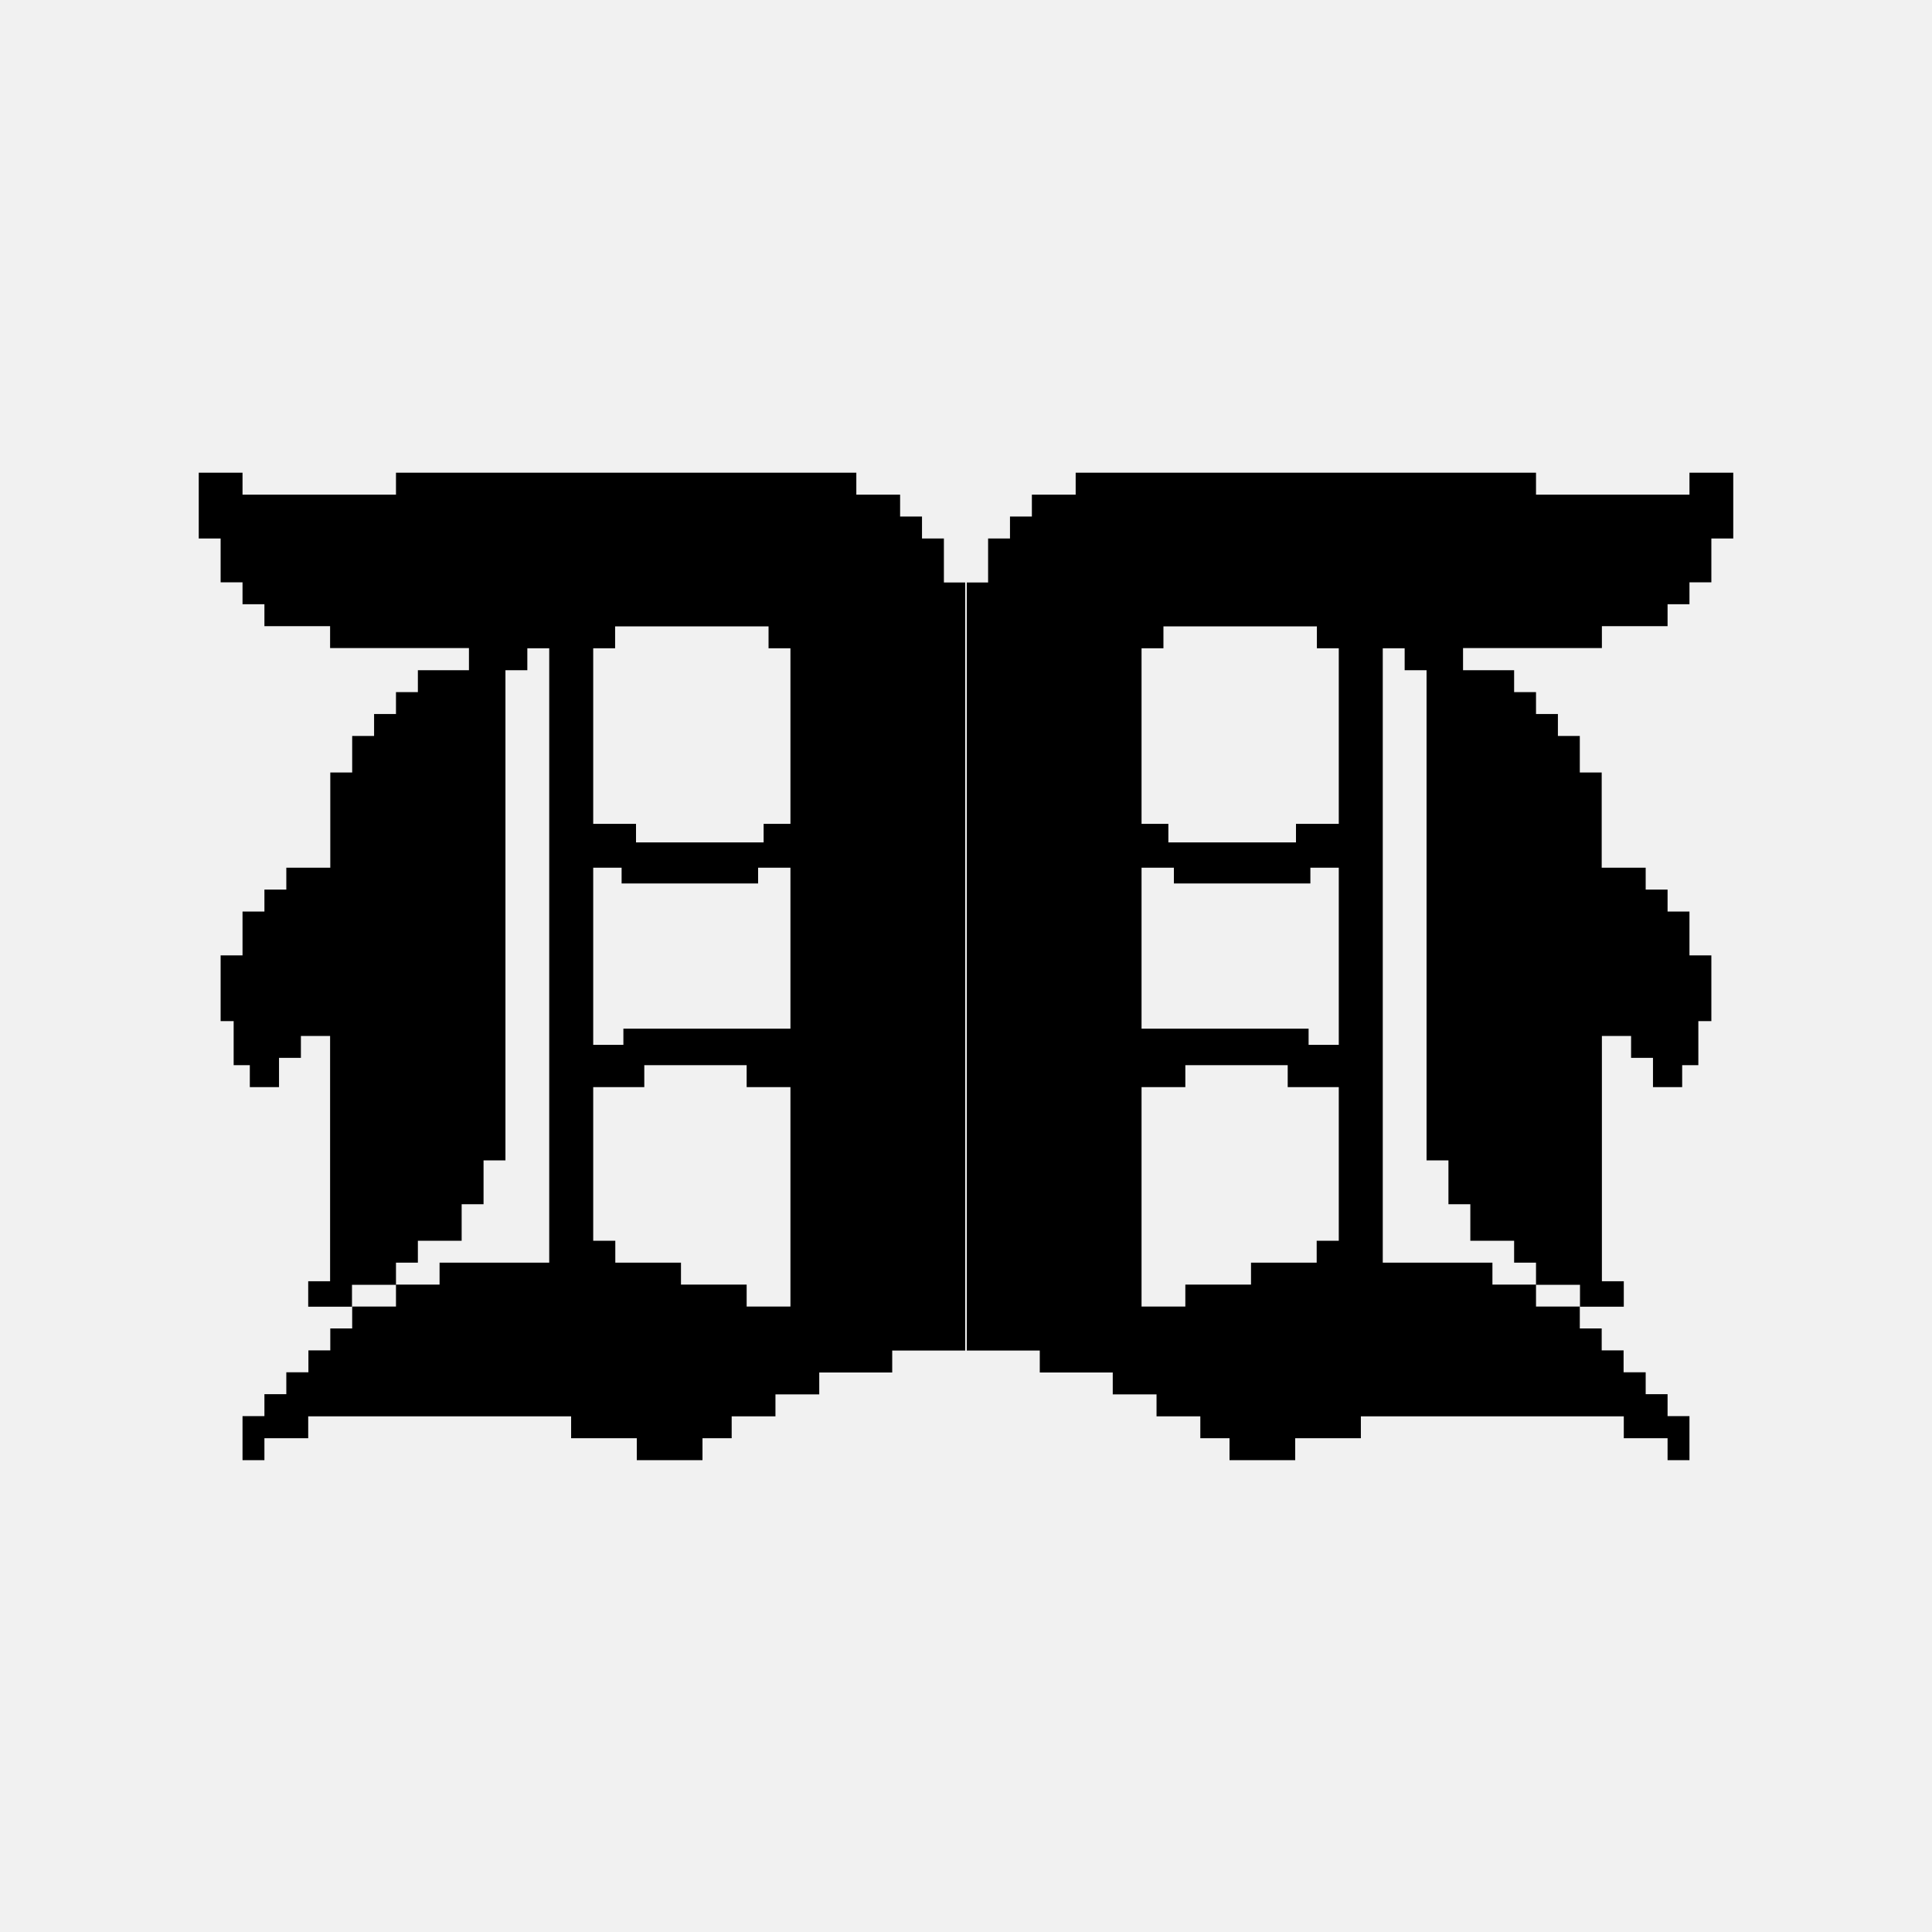
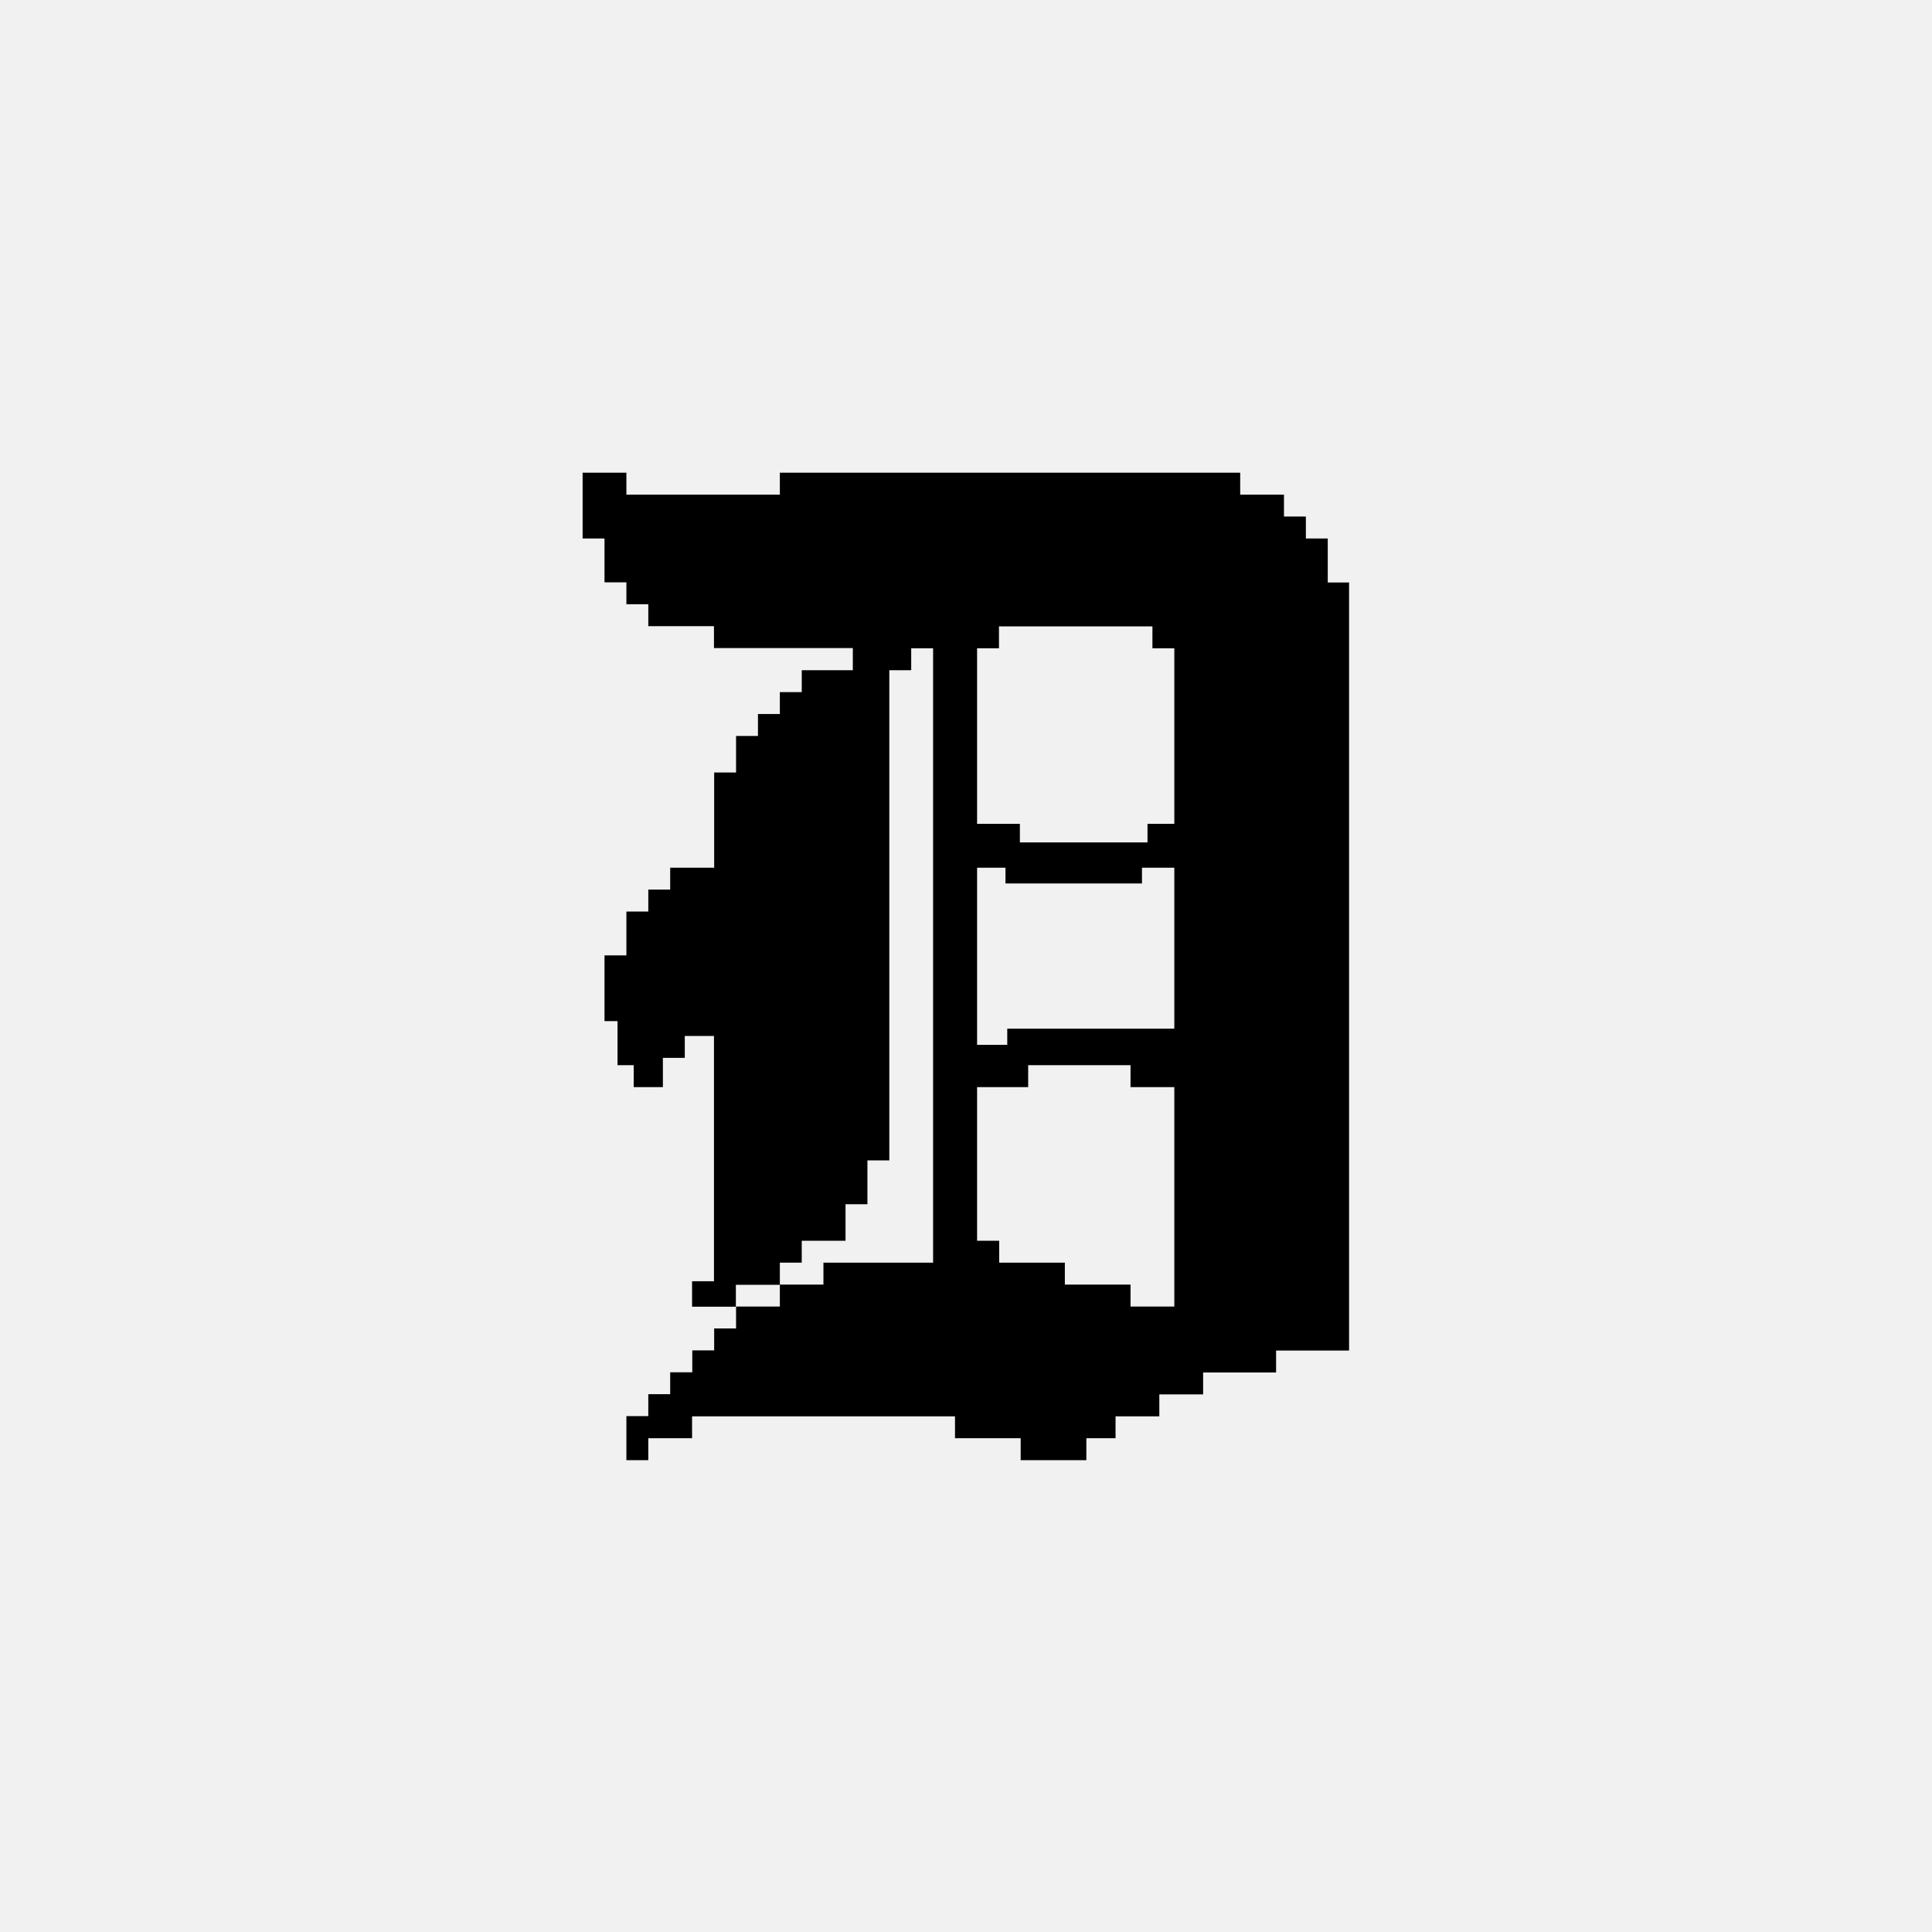
<svg xmlns="http://www.w3.org/2000/svg" width="1080" zoomAndPan="magnify" viewBox="0 0 810 810" height="1080" preserveAspectRatio="xMidYMid meet" version="1.0">
  <defs>
-     <clipPath id="12c3f32bd2">
-       <path d="M 83.117 198.184 L 404.867 198.184 L 404.867 612.184 L 83.117 612.184 Z M 83.117 198.184 " clip-rule="nonzero" />
-     </clipPath>
-     <clipPath id="2593372a3d">
-       <path d="M 405 198.184 L 726.75 198.184 L 726.75 612.184 L 405 612.184 Z M 405 198.184 " clip-rule="nonzero" />
-     </clipPath>
-     <clipPath id="80ecc8cfc1">
-       <path d="M 0.129 0.184 L 321.75 0.184 L 321.75 414.184 L 0.129 414.184 Z M 0.129 0.184 " clip-rule="nonzero" />
-     </clipPath>
-     <clipPath id="ca01dc5d9b">
-       <rect x="0" width="322" y="0" height="415" />
+     <clipPath id="6c8384102a">
+       <path d="M 244.059 198.184 L 565.809 198.184 L 565.809 612.184 L 244.059 612.184 Z M 244.059 198.184 " clip-rule="nonzero" />
    </clipPath>
  </defs>
  <rect x="-81" width="972" fill="#ffffff" y="-81" height="972" fill-opacity="1" />
  <rect x="-81" width="972" fill="#f1f1f1" y="-81" height="972" fill-opacity="1" />
-   <g clip-path="url(#12c3f32bd2)">
-     <path fill="#000000" d="M 395.734 244.219 L 395.734 225.758 L 386.555 225.758 L 386.555 216.566 L 377.375 216.566 L 377.375 207.375 L 359.02 207.375 L 359.02 198.184 L 166.016 198.184 L 166.016 207.375 L 101.68 207.375 L 101.68 198.184 L 83.324 198.184 L 83.324 225.758 L 92.5 225.758 L 92.5 244.137 L 101.68 244.137 L 101.68 253.328 L 110.859 253.328 L 110.859 262.52 L 138.395 262.52 L 138.395 271.711 L 196.609 271.711 L 196.609 280.984 L 175.195 280.984 L 175.195 290.176 L 166.016 290.176 L 166.016 299.363 L 156.836 299.363 L 156.836 308.555 L 147.656 308.555 L 147.656 323.875 L 138.477 323.875 L 138.477 363.785 L 120.039 363.785 L 120.039 372.973 L 110.859 372.973 L 110.859 382.164 L 101.68 382.164 L 101.68 400.547 L 92.5 400.547 L 92.5 428.117 L 97.961 428.117 L 97.961 446.582 L 104.738 446.582 L 104.738 455.773 L 116.98 455.773 L 116.98 443.52 L 126.156 443.52 L 126.156 434.328 L 138.395 434.328 L 138.395 537.168 L 129.219 537.168 L 129.219 547.848 L 147.574 547.848 L 147.574 538.656 L 166.016 538.656 L 166.016 529.383 L 175.195 529.383 L 175.195 520.191 L 193.551 520.191 L 193.551 504.875 L 202.73 504.875 L 202.73 486.492 L 211.91 486.492 L 211.91 280.984 L 221.086 280.984 L 221.086 271.793 L 230.266 271.793 L 230.266 529.383 L 184.289 529.383 L 184.289 538.574 L 166.016 538.574 L 166.016 547.766 L 147.656 547.766 L 147.656 556.957 L 138.477 556.957 L 138.477 566.148 L 129.301 566.148 L 129.301 575.336 L 120.039 575.336 L 120.039 584.527 L 110.859 584.527 L 110.859 593.719 L 101.68 593.719 L 101.68 612.184 L 110.859 612.184 L 110.859 602.992 L 129.219 602.992 L 129.219 593.801 L 239.445 593.801 L 239.445 602.992 L 266.98 602.992 L 266.98 612.184 L 294.52 612.184 L 294.52 602.992 L 306.758 602.992 L 306.758 593.801 L 325.113 593.801 L 325.113 584.609 L 343.473 584.609 L 343.473 575.422 L 374.066 575.422 L 374.066 566.23 L 404.664 566.23 L 404.664 244.219 Z M 331.398 547.766 L 313.039 547.766 L 313.039 538.574 L 285.504 538.574 L 285.504 529.383 L 257.969 529.383 L 257.969 520.191 L 248.707 520.191 L 248.707 455.773 L 270.125 455.773 L 270.125 446.582 L 313.039 446.582 L 313.039 455.773 L 331.398 455.773 Z M 331.398 431.266 L 261.359 431.266 L 261.359 438.055 L 248.707 438.055 L 248.707 363.785 L 260.613 363.785 L 260.613 370.406 L 317.836 370.406 L 317.836 363.785 L 331.398 363.785 Z M 331.398 345.402 L 320.152 345.402 L 320.152 353.184 L 266.652 353.184 L 266.652 345.402 L 248.707 345.402 L 248.707 271.793 L 257.887 271.793 L 257.887 262.602 L 322.219 262.602 L 322.219 271.793 L 331.398 271.793 Z M 331.398 345.402 " fill-opacity="1" fill-rule="nonzero" />
-   </g>
-   <g clip-path="url(#2593372a3d)">
-     <g transform="matrix(1, 0, 0, 1, 405, 198)">
-       <g clip-path="url(#ca01dc5d9b)">
-         <g clip-path="url(#80ecc8cfc1)">
-           <path fill="#000000" d="M 9.266 46.219 L 9.266 27.758 L 18.441 27.758 L 18.441 18.566 L 27.621 18.566 L 27.621 9.375 L 45.98 9.375 L 45.98 0.184 L 238.98 0.184 L 238.98 9.375 L 303.316 9.375 L 303.316 0.184 L 321.676 0.184 L 321.676 27.758 L 312.496 27.758 L 312.496 46.137 L 303.316 46.137 L 303.316 55.328 L 294.137 55.328 L 294.137 64.52 L 266.602 64.52 L 266.602 73.711 L 208.387 73.711 L 208.387 82.984 L 229.805 82.984 L 229.805 92.176 L 238.98 92.176 L 238.98 101.363 L 248.16 101.363 L 248.16 110.555 L 257.34 110.555 L 257.34 125.875 L 266.52 125.875 L 266.52 165.785 L 284.961 165.785 L 284.961 174.973 L 294.137 174.973 L 294.137 184.164 L 303.316 184.164 L 303.316 202.547 L 312.496 202.547 L 312.496 230.117 L 307.039 230.117 L 307.039 248.582 L 300.258 248.582 L 300.258 257.773 L 288.02 257.773 L 288.02 245.52 L 278.84 245.52 L 278.84 236.328 L 266.602 236.328 L 266.602 339.168 L 275.781 339.168 L 275.781 349.848 L 257.422 349.848 L 257.422 340.656 L 238.98 340.656 L 238.98 331.383 L 229.805 331.383 L 229.805 322.191 L 211.445 322.191 L 211.445 306.875 L 202.266 306.875 L 202.266 288.492 L 193.09 288.492 L 193.09 82.984 L 183.91 82.984 L 183.91 73.793 L 174.73 73.793 L 174.73 331.383 L 220.707 331.383 L 220.707 340.574 L 238.98 340.574 L 238.98 349.766 L 257.34 349.766 L 257.34 358.957 L 266.52 358.957 L 266.52 368.148 L 275.699 368.148 L 275.699 377.336 L 284.961 377.336 L 284.961 386.527 L 294.137 386.527 L 294.137 395.719 L 303.316 395.719 L 303.316 414.184 L 294.137 414.184 L 294.137 404.992 L 275.781 404.992 L 275.781 395.801 L 165.551 395.801 L 165.551 404.992 L 138.016 404.992 L 138.016 414.184 L 110.48 414.184 L 110.48 404.992 L 98.242 404.992 L 98.242 395.801 L 79.883 395.801 L 79.883 386.609 L 61.527 386.609 L 61.527 377.422 L 30.93 377.422 L 30.93 368.23 L 0.332 368.23 L 0.332 46.219 Z M 73.598 349.766 L 91.957 349.766 L 91.957 340.574 L 119.492 340.574 L 119.492 331.383 L 147.027 331.383 L 147.027 322.191 L 156.289 322.191 L 156.289 257.773 L 134.875 257.773 L 134.875 248.582 L 91.957 248.582 L 91.957 257.773 L 73.598 257.773 Z M 73.598 233.266 L 143.637 233.266 L 143.637 240.055 L 156.289 240.055 L 156.289 165.785 L 144.383 165.785 L 144.383 172.406 L 87.16 172.406 L 87.16 165.785 L 73.598 165.785 Z M 73.598 147.402 L 84.844 147.402 L 84.844 155.184 L 138.348 155.184 L 138.348 147.402 L 156.289 147.402 L 156.289 73.793 L 147.113 73.793 L 147.113 64.602 L 82.777 64.602 L 82.777 73.793 L 73.598 73.793 Z M 73.598 147.402 " fill-opacity="1" fill-rule="nonzero" />
-         </g>
-       </g>
-     </g>
+   <g clip-path="url(#6c8384102a)">
+     <path fill="#000000" d="M 556.672 244.219 L 556.672 225.758 L 547.496 225.758 L 547.496 216.566 L 538.316 216.566 L 538.316 207.375 L 519.957 207.375 L 519.957 198.184 L 326.957 198.184 L 326.957 207.375 L 262.621 207.375 L 262.621 198.184 L 244.266 198.184 L 244.266 225.758 L 253.441 225.758 L 253.441 244.137 L 262.621 244.137 L 262.621 253.328 L 271.801 253.328 L 271.801 262.52 L 299.336 262.52 L 299.336 271.711 L 357.551 271.711 L 357.551 280.984 L 336.133 280.984 L 336.133 290.176 L 326.957 290.176 L 326.957 299.363 L 317.777 299.363 L 317.777 308.555 L 308.598 308.555 L 308.598 323.875 L 299.418 323.875 L 299.418 363.785 L 280.98 363.785 L 280.98 372.973 L 271.801 372.973 L 271.801 382.164 L 262.621 382.164 L 262.621 400.547 L 253.441 400.547 L 253.441 428.117 L 258.898 428.117 L 258.898 446.582 L 265.68 446.582 L 265.68 455.773 L 277.918 455.773 L 277.918 443.52 L 287.098 443.52 L 287.098 434.328 L 299.336 434.328 L 299.336 537.168 L 290.156 537.168 L 290.156 547.848 L 308.516 547.848 L 308.516 538.656 L 326.957 538.656 L 326.957 529.383 L 336.133 529.383 L 336.133 520.191 L 354.492 520.191 L 354.492 504.875 L 363.672 504.875 L 363.672 486.492 L 372.852 486.492 L 372.852 280.984 L 382.027 280.984 L 382.027 271.793 L 391.207 271.793 L 391.207 529.383 L 345.23 529.383 L 345.23 538.574 L 326.957 538.574 L 326.957 547.766 L 308.598 547.766 L 308.598 556.957 L 299.418 556.957 L 299.418 566.148 L 290.242 566.148 L 290.242 575.336 L 280.98 575.336 L 280.98 584.527 L 271.801 584.527 L 271.801 593.719 L 262.621 593.719 L 262.621 612.184 L 271.801 612.184 L 271.801 602.992 L 290.156 602.992 L 290.156 593.801 L 400.387 593.801 L 400.387 602.992 L 427.922 602.992 L 427.922 612.184 L 455.457 612.184 L 455.457 602.992 L 467.699 602.992 L 467.699 593.801 L 486.055 593.801 L 486.055 584.609 L 504.414 584.609 L 504.414 575.422 L 535.008 575.422 L 535.008 566.23 L 565.605 566.23 L 565.605 244.219 Z M 492.34 547.766 L 473.98 547.766 L 473.98 538.574 L 446.445 538.574 L 446.445 529.383 L 418.91 529.383 L 418.91 520.191 L 409.648 520.191 L 409.648 455.773 L 431.066 455.773 L 431.066 446.582 L 473.98 446.582 L 473.98 455.773 L 492.34 455.773 Z M 492.34 431.266 L 422.301 431.266 L 422.301 438.055 L 409.648 438.055 L 409.648 363.785 L 421.555 363.785 L 421.555 370.406 L 478.777 370.406 L 478.777 363.785 L 492.34 363.785 Z M 492.34 345.402 L 481.094 345.402 L 481.094 353.184 L 427.59 353.184 L 427.59 345.402 L 409.648 345.402 L 409.648 271.793 L 418.828 271.793 L 418.828 262.602 L 483.16 262.602 L 483.16 271.793 L 492.34 271.793 Z M 492.34 345.402 " fill-opacity="1" fill-rule="nonzero" />
  </g>
</svg>
